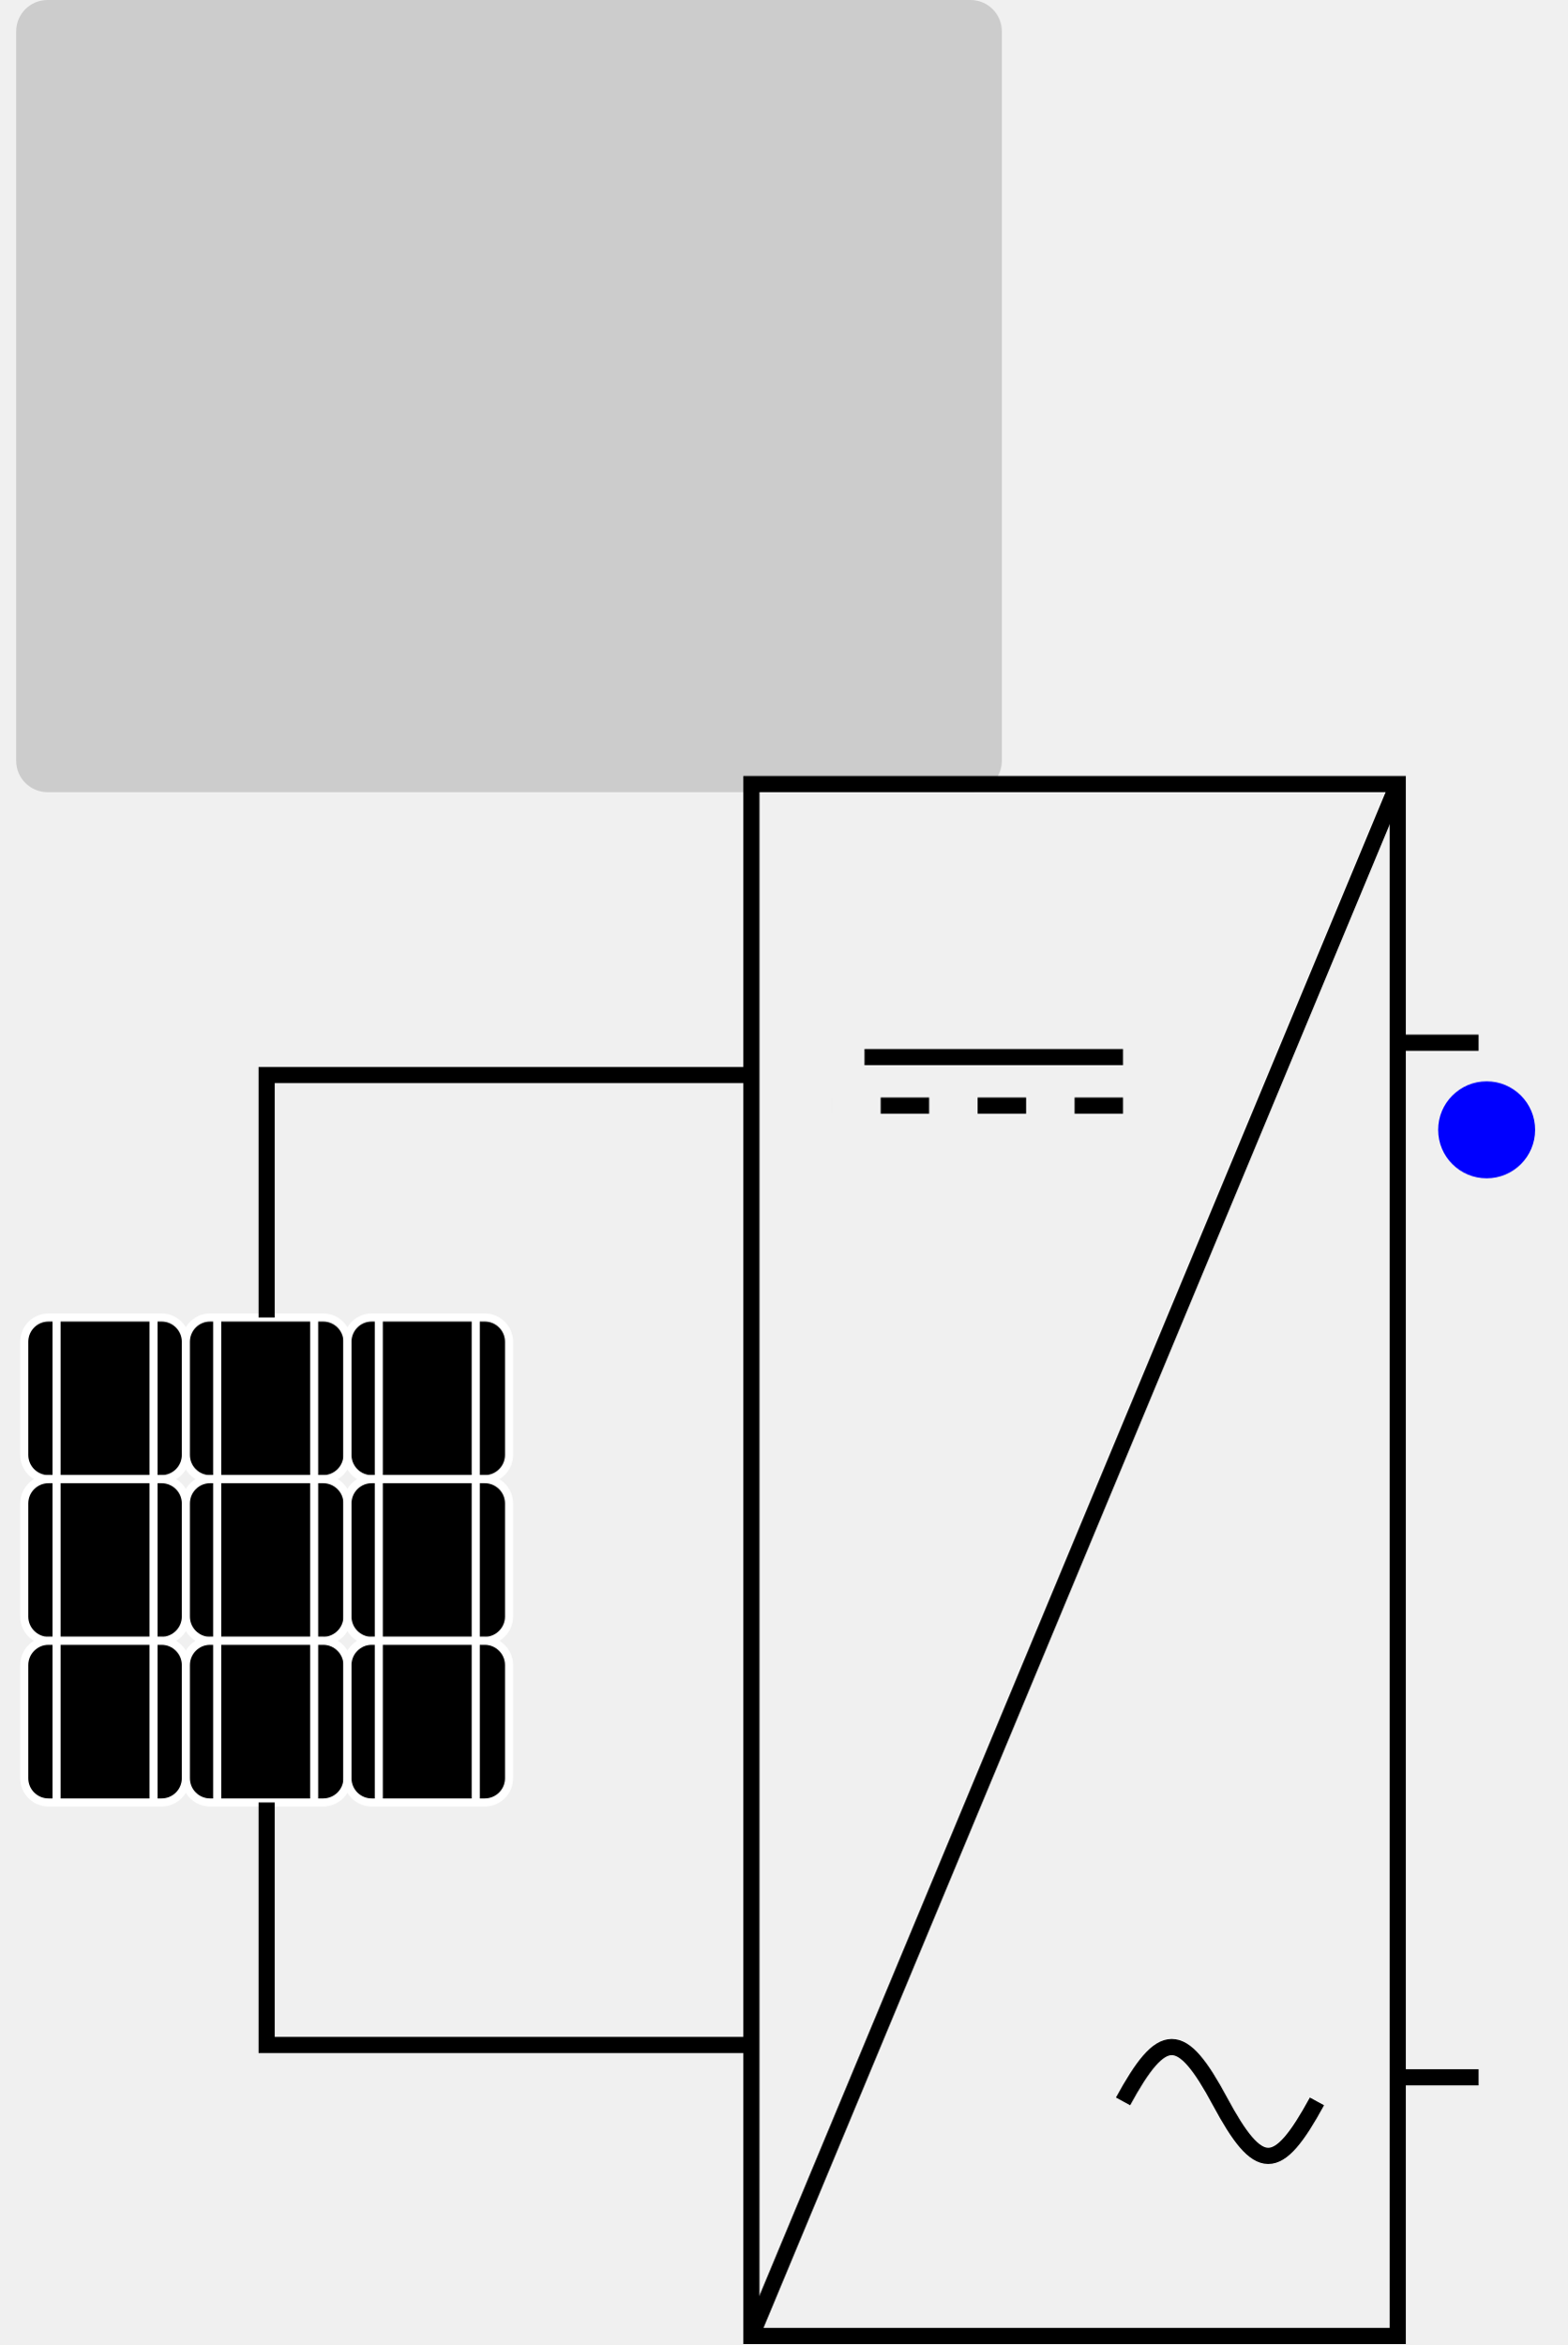
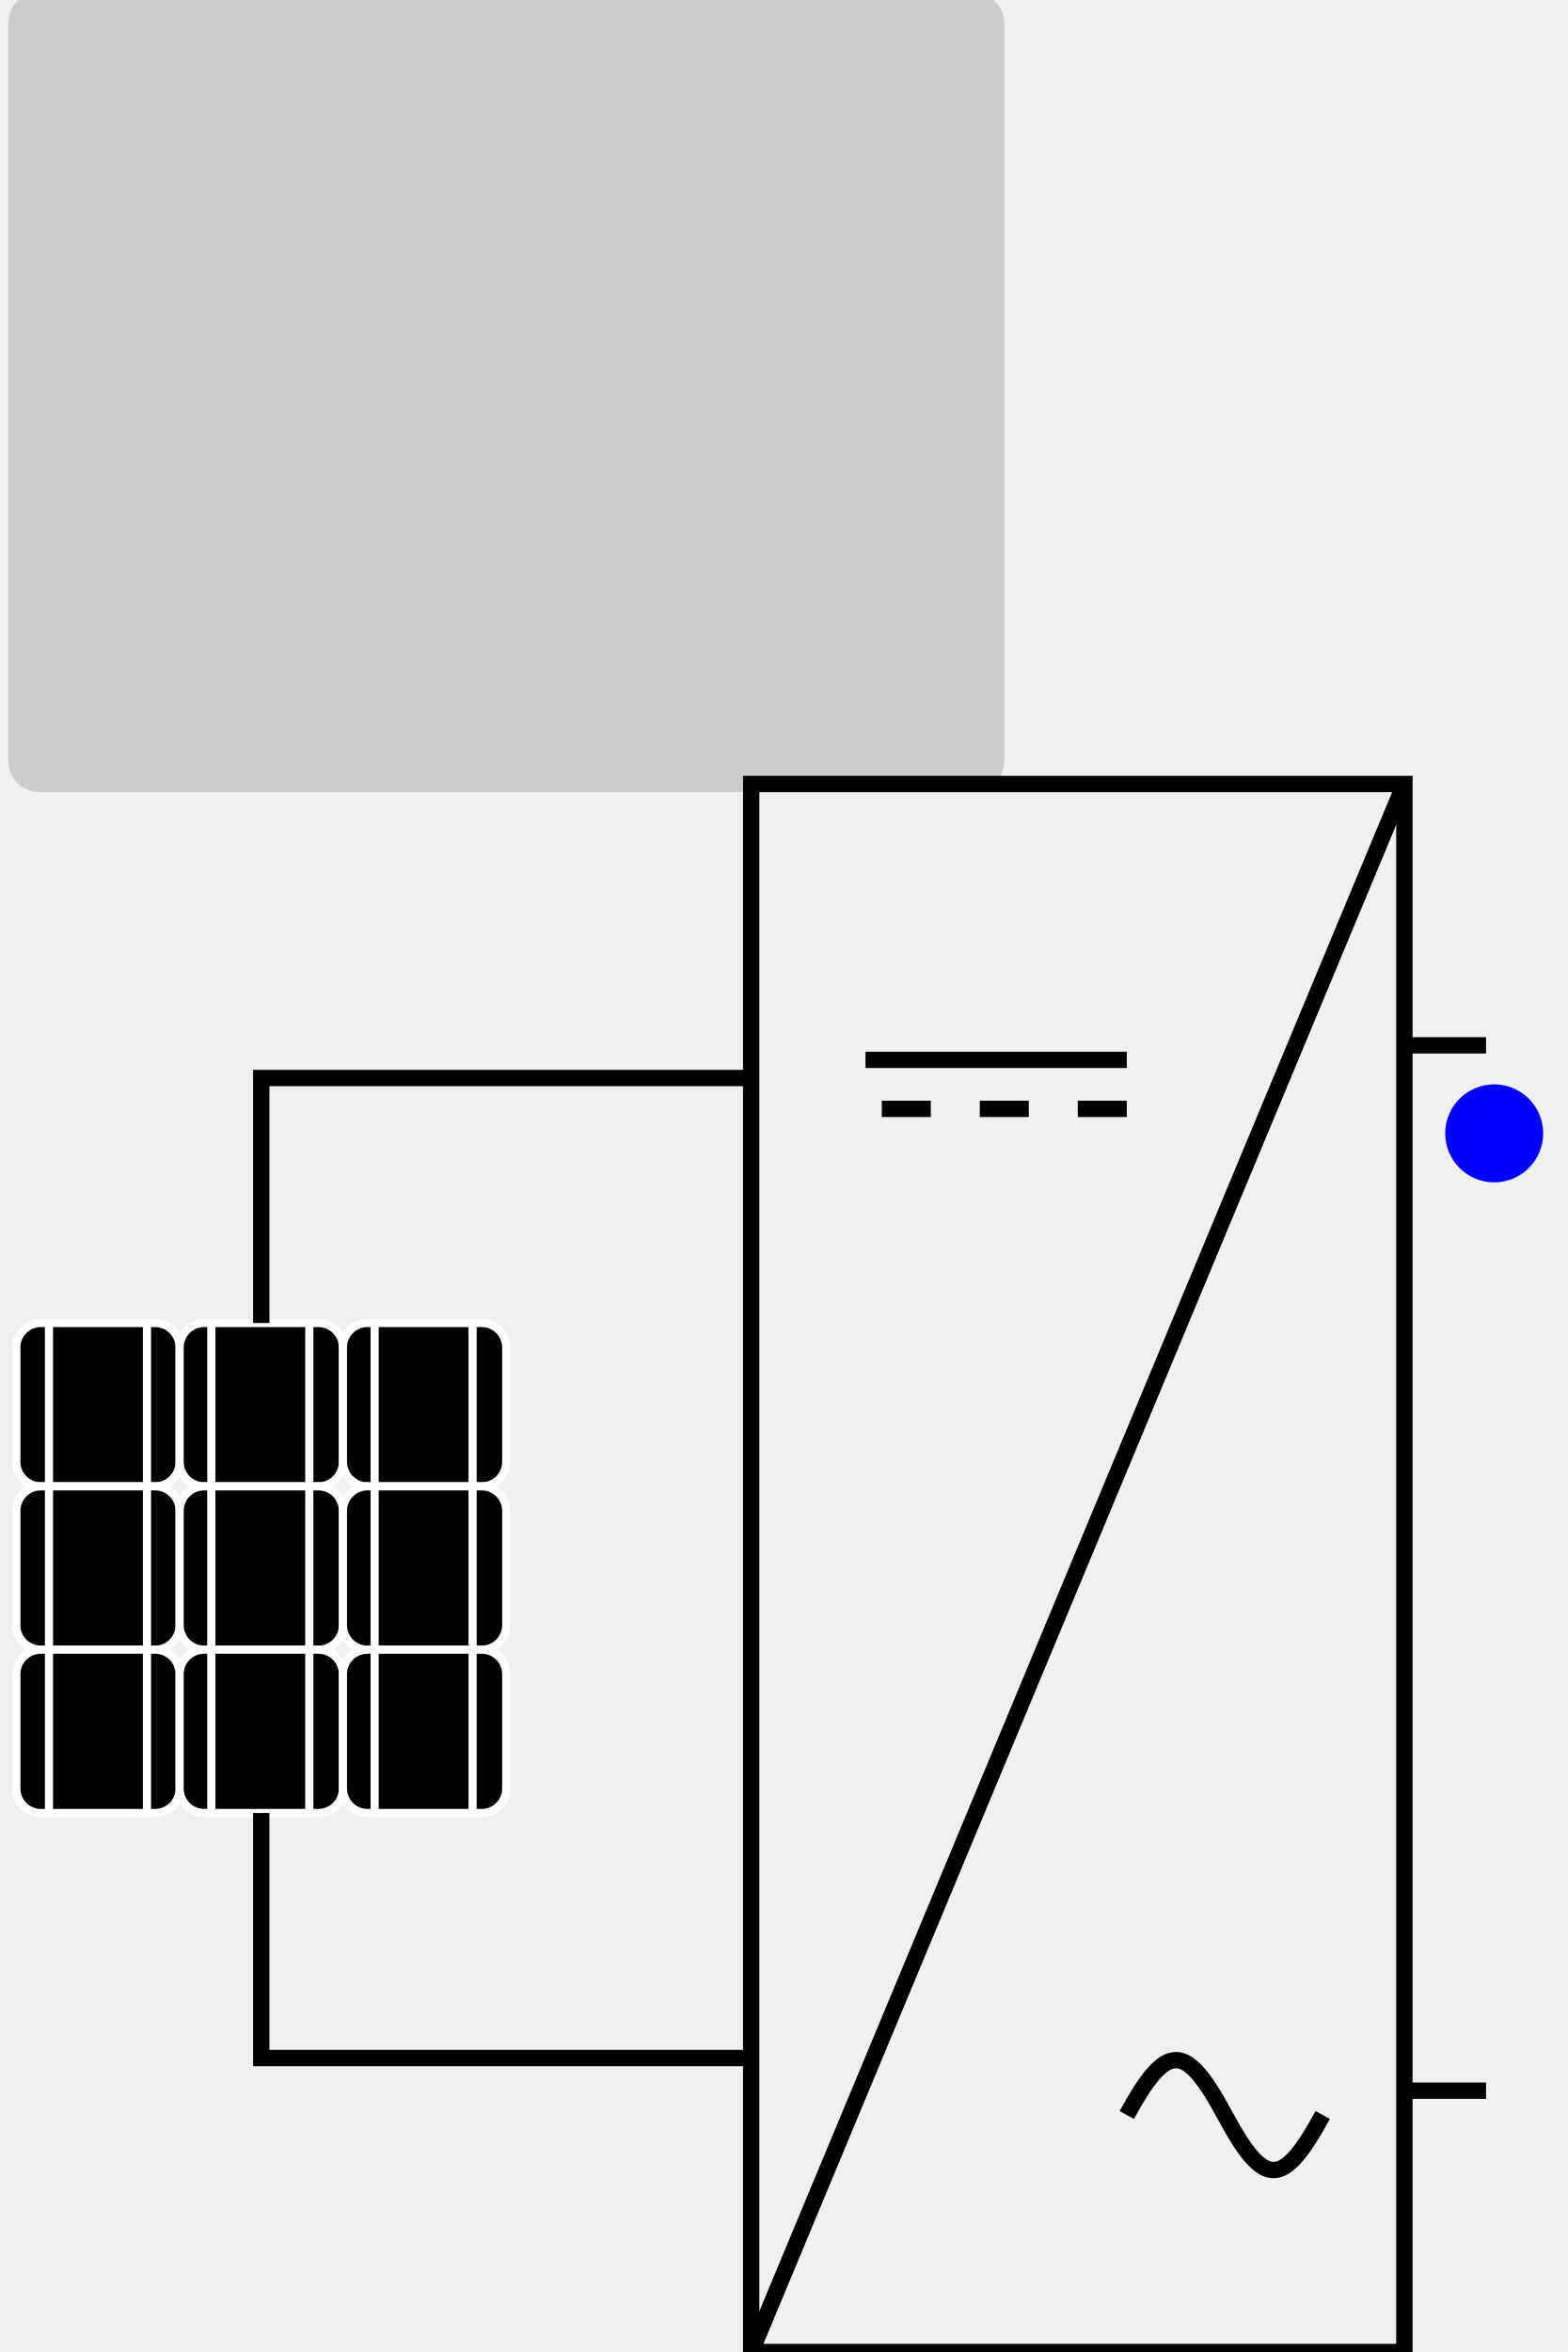
- <svg xmlns="http://www.w3.org/2000/svg" version="1.1" width="97px" height="145px" viewBox="-0.5 -0.5 97 145" content="&lt;mxfile host=&quot;Electron&quot; modified=&quot;2023-07-10T20:31:03.760Z&quot; agent=&quot;5.0 (Windows NT 10.0; Win64; x64) AppleWebKit/537.36 (KHTML, like Gecko) draw.io/18.0.1 Chrome/100.0.49.143 Electron/18.2.0 Safari/537.36&quot; version=&quot;18.0.1&quot; etag=&quot;7rMqgnT1GItX-DxME9hs&quot; type=&quot;device&quot;&gt;&lt;diagram id=&quot;52aeNqCe64BUb2zijxYA&quot;&gt;7Vrfk+IoEP5rfLXMD53kcdeZuXu4q9qqebjdpysmwYQ6DCmCY7y//kAgCUkcURNd1/PBkgZa+vuadJpm4i3X5W8U5OmfJIZ44s7icuI9T1zX9x3+LQQ7KfB8TwoSimIpcmrBG/oXKuFMSTcohoUxkBGCGcpNYUSyDEbMkAFKydYctiLY/NccJLAjeIsA7kr/QjFLpTRwn2r57xAlqf5nZxHKnjXQg5UlRQpism2IvJeJt6SEMPlrXS4hFthpXOS81wO91cIozJjNBFdO+AB4o2xT62I7bWxCySZXwyBlsOyDGLzr4bPuEpzKMO4QkKwhozs+RCny5mqKcgbXV2vY1tCGCylKm6j6vmJUsZlUqmuD+Q9lc7/9nq393teCUfIPXBJMKO/ISMb7v3LzGUAZFKIZb68Qxq0hF0Hn9kN3DWj849BwZLIYivEON3SbIgbfchCJ3i3f+FyWsjVW3SZ+E9db7j8t0JpyQCO1973PcLTAy5zQQG8x66LnB5eDNz8FvNmp4MVwBTaYnehv9jj5C2NHakAauPk9uGlPvAS3xXHcYBZ/Ec/w2uIGTiao3Fy6+6669o0fzZ7n0mjtdKtE7Hvj9w+tgP+up4iGniHXCONO1GgBzu0gGxpBw0cYoAlkDdGn233eA7yWUYgBQx/mIvrYUP/wjSC+vIr1IDBYd55afMq1q0nNmNLS43gtRW5LkbS4o2jvG5XVVu7yNKi72NJ4M4LMbbnwz+MndD5VMxw7wSOz47jBIPR09AzHT3icn8tf/qwisrI16AZor4cwLbsk0OhUYrDXm9ZLzGz/6Xvted1/qh6dQMymc9vgHR51c6cHNWcI1JxfDrWdic41QLRIuu4TRPeKIFpkbncGYnl9Txw6x/vpQLzB7j4p9btjTK+52S3SwvvE9JogWiRL9w3iDTa7RYrzS2B6TT+1SEtOSBv78DmM5uR4knn87XvEJNM1WGknQrYppmtOGy6j1G7yP3d9BwSDcDfaaYBrkds9LHeOMw29sPEZhsxDakdg1yLpfFx2n8Zh94DaEdi1yIYfll13nL17SO0I7Fqk6Y/L7jh795DaEdi1ODA4peapq5d7XnX9sipZDli/lEdwt+Lda5VbnDOrla1a98KuVsnZALvGsFwMKD6JML3/UjuN1He2C41UNlc+pAvnVRX9QOHc3o2aNW/npkVvv121O7fofcQdx/EjvdzBHMmmoI4xygt4/CwDFLm8fLdCpfCtbpARhxv7INNz7NEIPhfdZQnC1s6bBkHzuS57m87W42uHvcr2VMOmGL4nH9KXDyh8QIIobEcRwH+Ad4i/kQIxRDLe904YI2sBqr5BKHZgDIq02sYAo0QMjaDQanKj1X5RYxjJpa5crGVdJuLe5hRiTiAV46Zb8AFXhK6LaYEy+Ldodhgd+1rSwqTS0bw0D6XcLnvhAOz9BKXyefvaxjFH1oeTRun8ciy8Yc941IMRUsRXAql4nKAsqeJL/IpwfQkOUNZoc9clFL7IeCOGE8pSkpCMbxciHLolVIKIrFF0Qsi6bWp65i0S1yr8nBEivGGPiaonljz9Lp95W3Xl/T5xl/TpbOREMvunnU0mb9ZXy+Xw+n6+9/If&lt;/diagram&gt;&lt;/mxfile&gt;" style="background-color: rgb(255, 255, 255);">
+ <svg xmlns="http://www.w3.org/2000/svg" version="1.1" width="96px" height="144px" viewBox="0 0 96 144" content="&lt;mxfile host=&quot;Electron&quot; modified=&quot;2023-07-10T20:31:03.760Z&quot; agent=&quot;5.0 (Windows NT 10.0; Win64; x64) AppleWebKit/537.36 (KHTML, like Gecko) draw.io/18.0.1 Chrome/100.0.49.143 Electron/18.2.0 Safari/537.36&quot; version=&quot;18.0.1&quot; etag=&quot;7rMqgnT1GItX-DxME9hs&quot; type=&quot;device&quot;&gt;&lt;diagram id=&quot;52aeNqCe64BUb2zijxYA&quot;&gt;7Vrfk+IoEP5rfLXMD53kcdeZuXu4q9qqebjdpysmwYQ6DCmCY7y//kAgCUkcURNd1/PBkgZa+vuadJpm4i3X5W8U5OmfJIZ44s7icuI9T1zX9x3+LQQ7KfB8TwoSimIpcmrBG/oXKuFMSTcohoUxkBGCGcpNYUSyDEbMkAFKydYctiLY/NccJLAjeIsA7kr/QjFLpTRwn2r57xAlqf5nZxHKnjXQg5UlRQpism2IvJeJt6SEMPlrXS4hFthpXOS81wO91cIozJjNBFdO+AB4o2xT62I7bWxCySZXwyBlsOyDGLzr4bPuEpzKMO4QkKwhozs+RCny5mqKcgbXV2vY1tCGCylKm6j6vmJUsZlUqmuD+Q9lc7/9nq393teCUfIPXBJMKO/ISMb7v3LzGUAZFKIZb68Qxq0hF0Hn9kN3DWj849BwZLIYivEON3SbIgbfchCJ3i3f+FyWsjVW3SZ+E9db7j8t0JpyQCO1973PcLTAy5zQQG8x66LnB5eDNz8FvNmp4MVwBTaYnehv9jj5C2NHakAauPk9uGlPvAS3xXHcYBZ/Ec/w2uIGTiao3Fy6+6669o0fzZ7n0mjtdKtE7Hvj9w+tgP+up4iGniHXCONO1GgBzu0gGxpBw0cYoAlkDdGn233eA7yWUYgBQx/mIvrYUP/wjSC+vIr1IDBYd55afMq1q0nNmNLS43gtRW5LkbS4o2jvG5XVVu7yNKi72NJ4M4LMbbnwz+MndD5VMxw7wSOz47jBIPR09AzHT3icn8tf/qwisrI16AZor4cwLbsk0OhUYrDXm9ZLzGz/6Xvted1/qh6dQMymc9vgHR51c6cHNWcI1JxfDrWdic41QLRIuu4TRPeKIFpkbncGYnl9Txw6x/vpQLzB7j4p9btjTK+52S3SwvvE9JogWiRL9w3iDTa7RYrzS2B6TT+1SEtOSBv78DmM5uR4knn87XvEJNM1WGknQrYppmtOGy6j1G7yP3d9BwSDcDfaaYBrkds9LHeOMw29sPEZhsxDakdg1yLpfFx2n8Zh94DaEdi1yIYfll13nL17SO0I7Fqk6Y/L7jh795DaEdi1ODA4peapq5d7XnX9sipZDli/lEdwt+Lda5VbnDOrla1a98KuVsnZALvGsFwMKD6JML3/UjuN1He2C41UNlc+pAvnVRX9QOHc3o2aNW/npkVvv121O7fofcQdx/EjvdzBHMmmoI4xygt4/CwDFLm8fLdCpfCtbpARhxv7INNz7NEIPhfdZQnC1s6bBkHzuS57m87W42uHvcr2VMOmGL4nH9KXDyh8QIIobEcRwH+Ad4i/kQIxRDLe904YI2sBqr5BKHZgDIq02sYAo0QMjaDQanKj1X5RYxjJpa5crGVdJuLe5hRiTiAV46Zb8AFXhK6LaYEy+Ldodhgd+1rSwqTS0bw0D6XcLnvhAOz9BKXyefvaxjFH1oeTRun8ciy8Yc941IMRUsRXAql4nKAsqeJL/IpwfQkOUNZoc9clFL7IeCOGE8pSkpCMbxciHLolVIKIrFF0Qsi6bWp65i0S1yr8nBEivGGPiaonljz9Lp95W3Xl/T5xl/TpbOREMvunnU0mb9ZXy+Xw+n6+9/If&lt;/diagram&gt;&lt;/mxfile&gt;" style="background-color: rgb(255, 255, 255);">
  <defs />
  <g>
    <rect x="1" y="0" width="60" height="48" rx="1.44" ry="1.44" fill="#cccccc" stroke="#cccccc" pointer-events="none" />
    <rect x="46" y="48" width="40" height="96" fill="none" stroke="rgb(0, 0, 0)" pointer-events="none" />
    <path d="M 46 144 L 86 48" fill="none" stroke="rgb(0, 0, 0)" stroke-miterlimit="10" pointer-events="none" />
    <path d="M 86 64 L 91 64" fill="none" stroke="rgb(0, 0, 0)" stroke-miterlimit="10" pointer-events="none" />
    <path d="M 86 128 L 91 128" fill="none" stroke="rgb(0, 0, 0)" stroke-miterlimit="10" pointer-events="none" />
    <rect x="1" y="81" width="10" height="10" rx="1.5" ry="1.5" fill="#000000" stroke="#ffffff" stroke-width="0.5" pointer-events="none" />
    <rect x="1" y="91" width="10" height="10" rx="1.5" ry="1.5" fill="#000000" stroke="#ffffff" stroke-width="0.5" pointer-events="none" />
    <rect x="1" y="101" width="10" height="10" rx="1.5" ry="1.5" fill="#000000" stroke="#ffffff" stroke-width="0.5" pointer-events="none" />
    <rect x="11" y="81" width="10" height="10" rx="1.5" ry="1.5" fill="#000000" stroke="#ffffff" stroke-width="0.5" pointer-events="none" />
    <rect x="11" y="91" width="10" height="10" rx="1.5" ry="1.5" fill="#000000" stroke="#ffffff" stroke-width="0.5" pointer-events="none" />
    <rect x="11" y="101" width="10" height="10" rx="1.5" ry="1.5" fill="#000000" stroke="#ffffff" stroke-width="0.5" pointer-events="none" />
    <rect x="21" y="81" width="10" height="10" rx="1.5" ry="1.5" fill="#000000" stroke="#ffffff" stroke-width="0.5" pointer-events="none" />
    <rect x="21" y="91" width="10" height="10" rx="1.5" ry="1.5" fill="#000000" stroke="#ffffff" stroke-width="0.5" pointer-events="none" />
    <rect x="21" y="101" width="10" height="10" rx="1.5" ry="1.5" fill="#000000" stroke="#ffffff" stroke-width="0.5" pointer-events="none" />
    <path d="M 3 111 L 3 81" fill="none" stroke="#ffffff" stroke-width="0.5" stroke-miterlimit="10" pointer-events="none" />
    <path d="M 9 111 L 9 81" fill="none" stroke="#ffffff" stroke-width="0.5" stroke-miterlimit="10" pointer-events="none" />
    <path d="M 12.94 111 L 12.94 81" fill="none" stroke="#ffffff" stroke-width="0.5" stroke-miterlimit="10" pointer-events="none" />
    <path d="M 18.94 111 L 18.94 81" fill="none" stroke="#ffffff" stroke-width="0.5" stroke-miterlimit="10" pointer-events="none" />
    <path d="M 22.94 111 L 22.94 81" fill="none" stroke="#ffffff" stroke-width="0.5" stroke-miterlimit="10" pointer-events="none" />
    <path d="M 28.94 111 L 28.94 81" fill="none" stroke="#ffffff" stroke-width="0.5" stroke-miterlimit="10" pointer-events="none" />
    <path d="M 16 81 L 16 66 L 46 66" fill="none" stroke="rgb(0, 0, 0)" stroke-miterlimit="10" pointer-events="none" />
    <path d="M 46 126 L 16 126 L 16 111" fill="none" stroke="rgb(0, 0, 0)" stroke-miterlimit="10" pointer-events="none" />
    <ellipse cx="91.5" cy="69.39" rx="2.5" ry="2.5" fill="#0000ff" stroke="#0000ff" pointer-events="none" />
    <path d="M 69 129.49 C 71.44 125.02 72.59 125 75 129.49 C 77.41 133.97 78.54 134 81 129.49" fill="none" stroke="rgb(0, 0, 0)" stroke-miterlimit="10" pointer-events="none" />
    <path d="M 69 64.89 L 53 64.89" fill="none" stroke="rgb(0, 0, 0)" stroke-miterlimit="10" pointer-events="none" />
    <path d="M 69 67.89 L 51 67.89" fill="none" stroke="rgb(0, 0, 0)" stroke-miterlimit="10" stroke-dasharray="3 3" pointer-events="none" />
  </g>
</svg>
